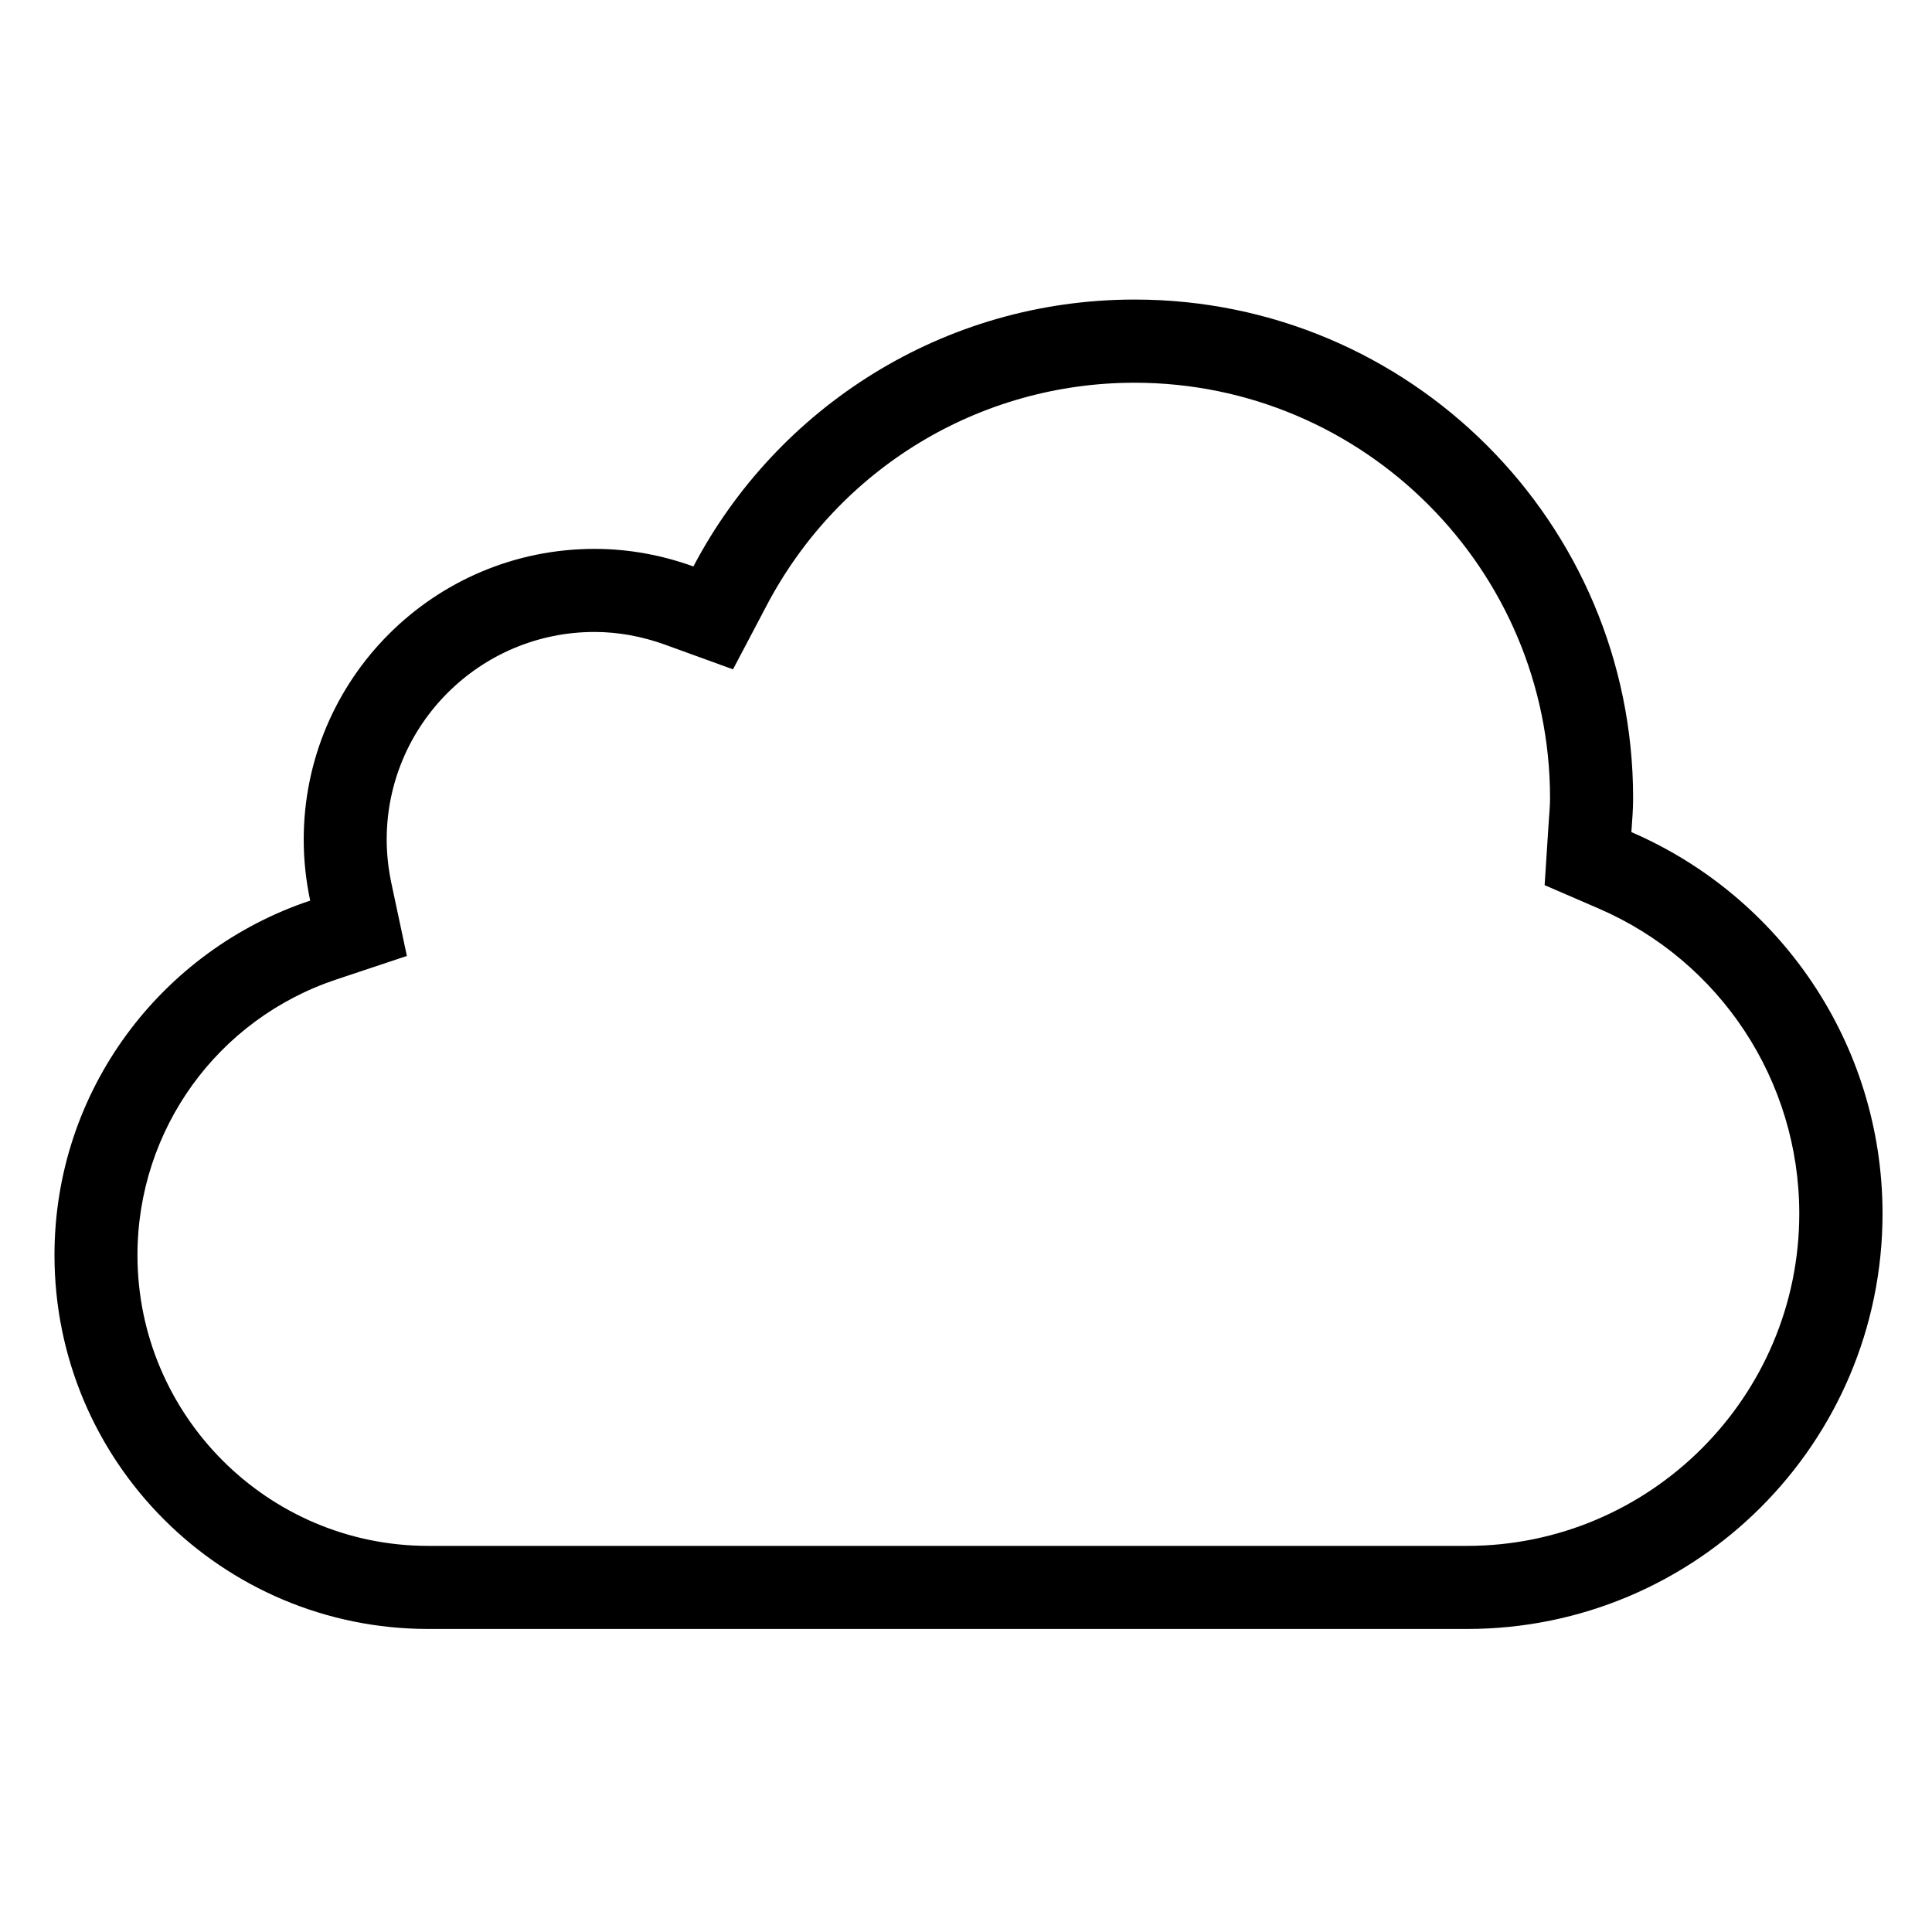
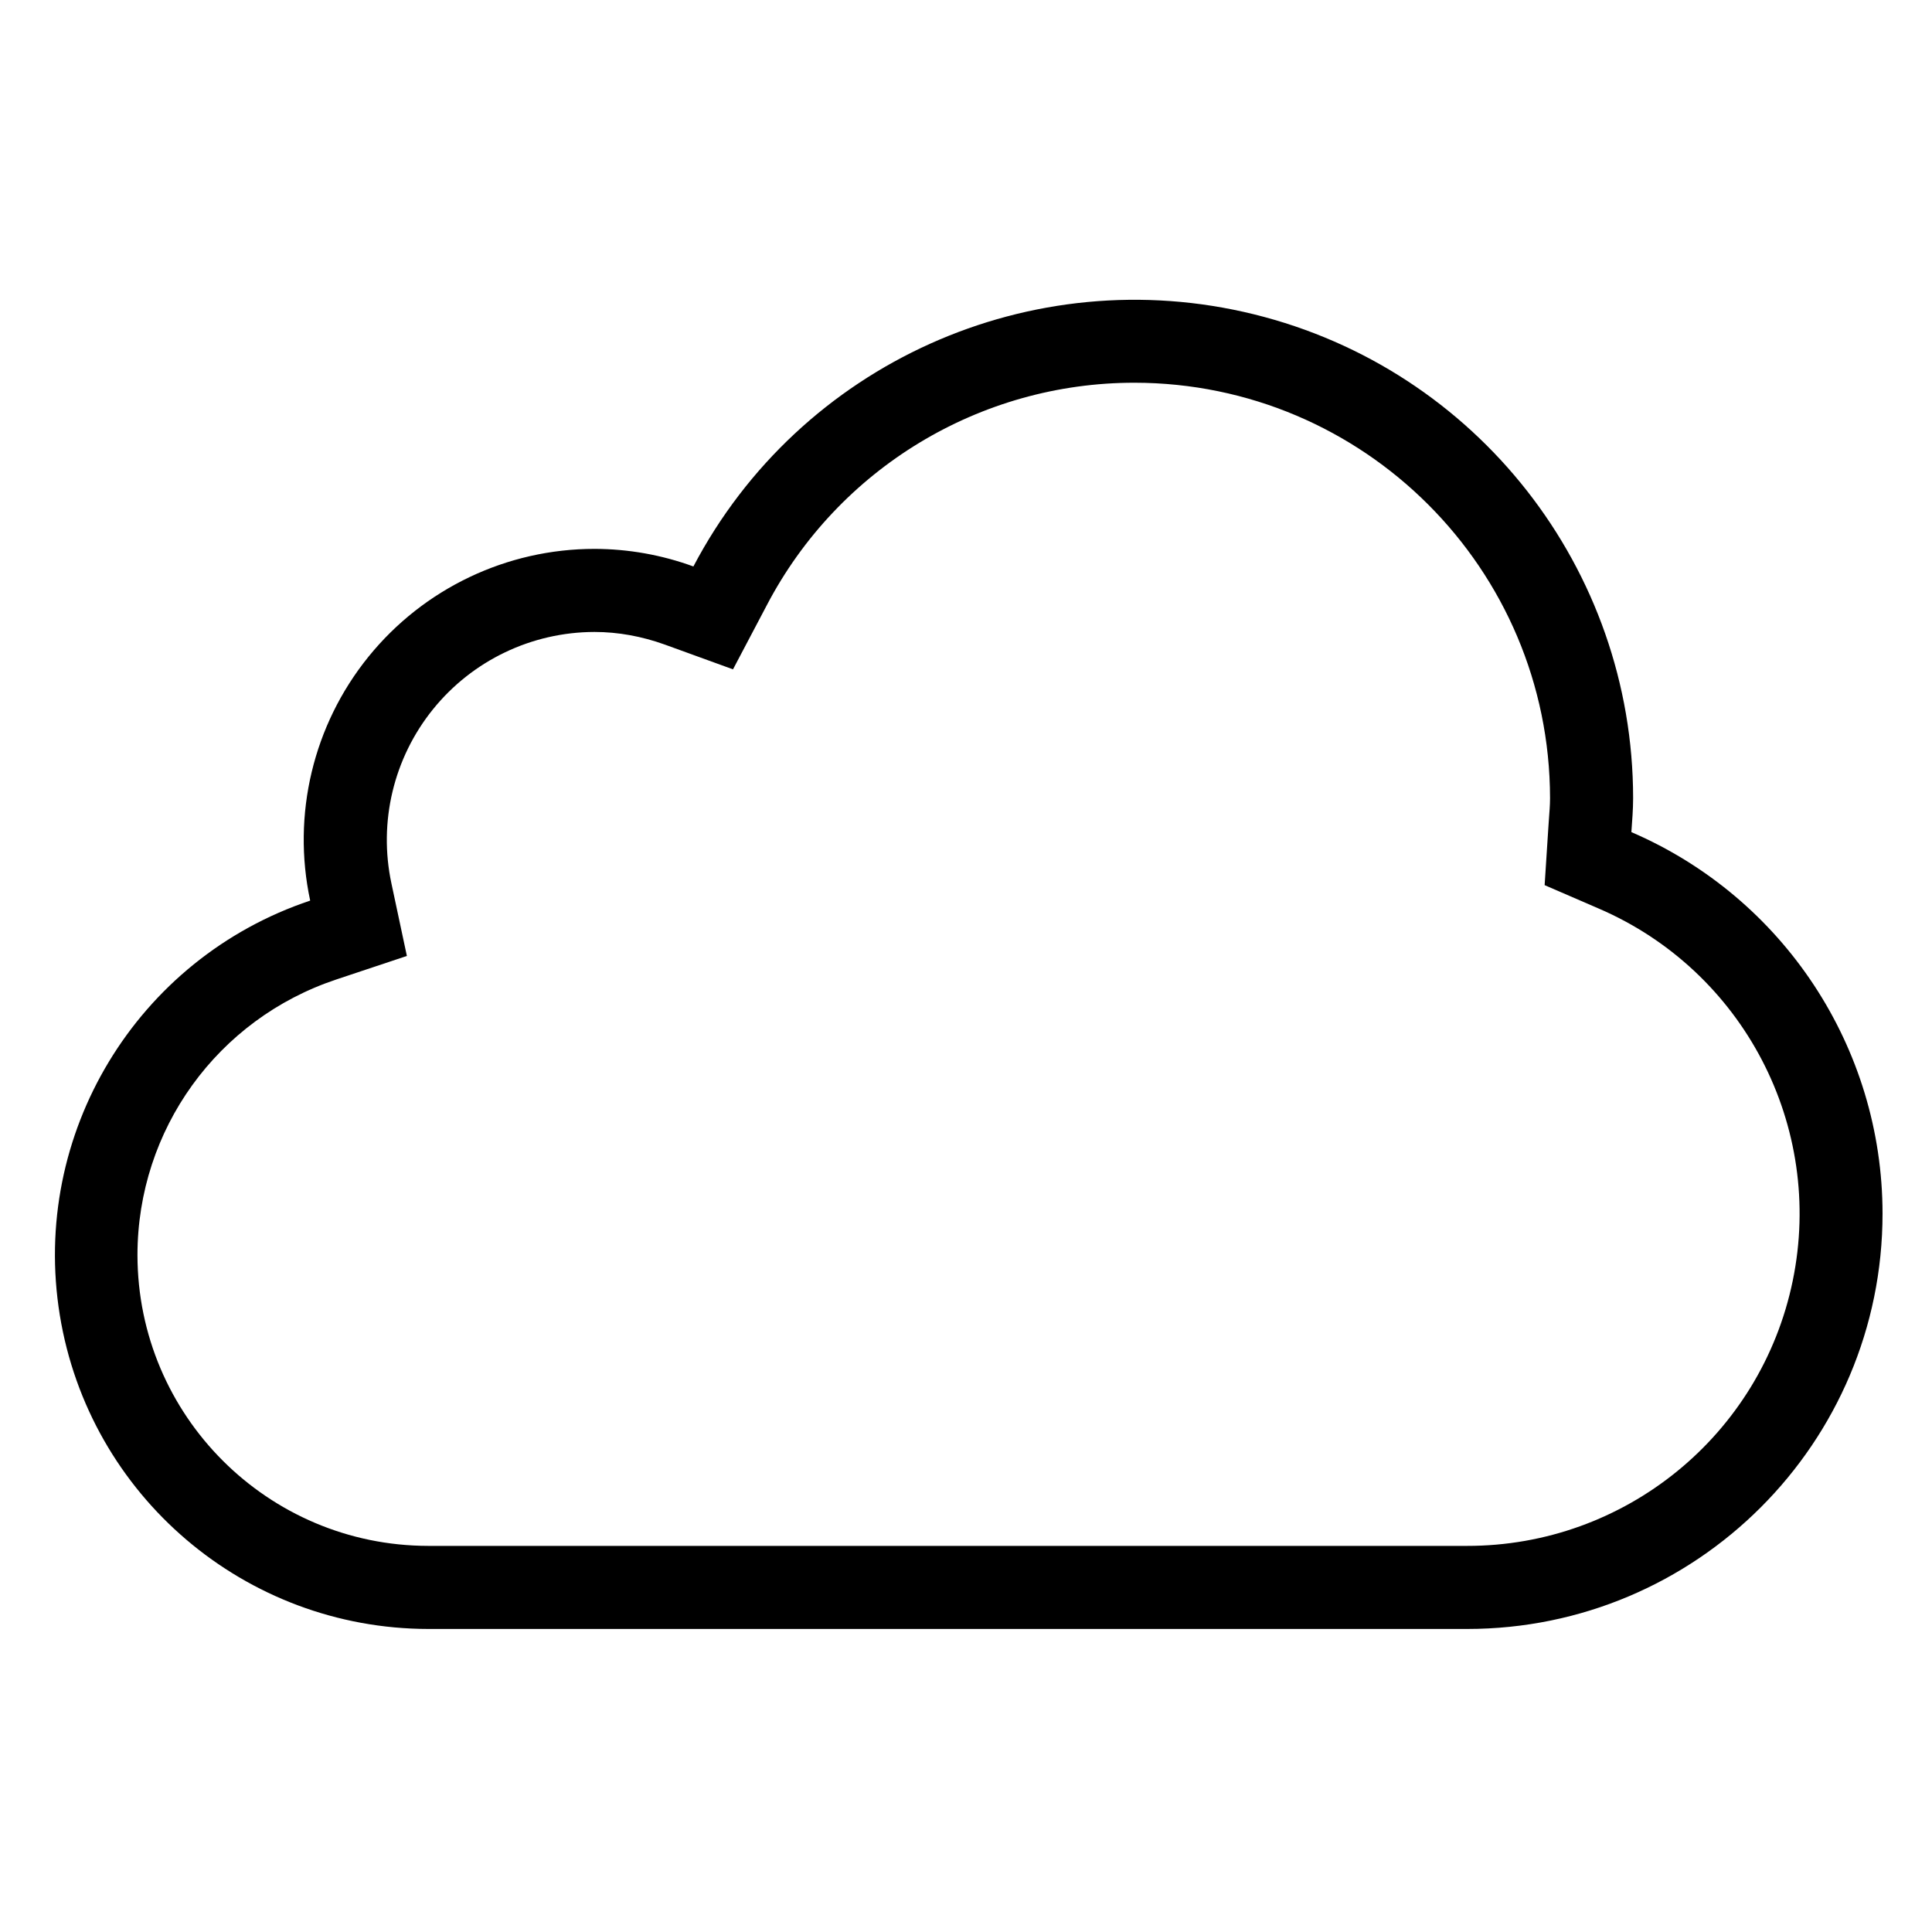
<svg xmlns="http://www.w3.org/2000/svg" viewBox="0 0 20 20">
-   <path fill="currentColor" d="M16.888,8.614c0.008-0.117,0.018-0.233,0.018-0.352c0-2.851-2.311-5.161-5.16-5.161c-1.984,0-3.705,1.121-4.568,2.763c-0.32-0.116-0.664-0.182-1.023-0.182c-1.663,0-3.011,1.348-3.011,3.01c0,0.217,0.024,0.427,0.067,0.631c-1.537,0.513-2.647,1.96-2.647,3.67c0,2.138,1.733,3.87,3.871,3.87h10.752c2.374,0,4.301-1.925,4.301-4.301C19.486,10.792,18.416,9.273,16.888,8.614 M15.186,16.003H4.433c-1.66,0-3.01-1.351-3.01-3.01c0-1.298,0.827-2.444,2.06-2.854l0.729-0.243l-0.16-0.751C4.02,8.993,4.003,8.841,4.003,8.692c0-1.186,0.965-2.15,2.151-2.15c0.245,0,0.49,0.045,0.729,0.131l0.705,0.256l0.35-0.664c0.748-1.421,2.207-2.303,3.807-2.303c2.371,0,4.301,1.929,4.301,4.301c0,0.075-0.007,0.148-0.012,0.223l-0.005,0.073L15.99,9.163l0.557,0.241c1.263,0.545,2.079,1.785,2.079,3.159C18.626,14.46,17.082,16.003,15.186,16.003" />
+   <path fill="currentColor" d="M16.888 8.614c.008-.117.018-.233.018-.352a5.16 5.16 0 0 0-9.728-2.398 2.996 2.996 0 0 0-1.023-.182 3.01 3.01 0 0 0-2.944 3.641 3.87 3.87 0 0 0 1.224 7.54h10.752a4.301 4.301 0 0 0 4.301-4.301 4.303 4.303 0 0 0-2.6-3.948m-1.702 7.389H4.433a3.014 3.014 0 0 1-3.01-3.01c0-1.298.827-2.444 2.06-2.854l.729-.243-.16-.751a2.153 2.153 0 0 1 2.102-2.603c.245 0 .49.045.729.131l.705.256.35-.664a4.294 4.294 0 0 1 3.807-2.303 4.306 4.306 0 0 1 4.301 4.301c0 .075-.007.148-.012.223l-.005.073-.039.604.557.241a3.439 3.439 0 0 1-1.361 6.599" />
</svg>
